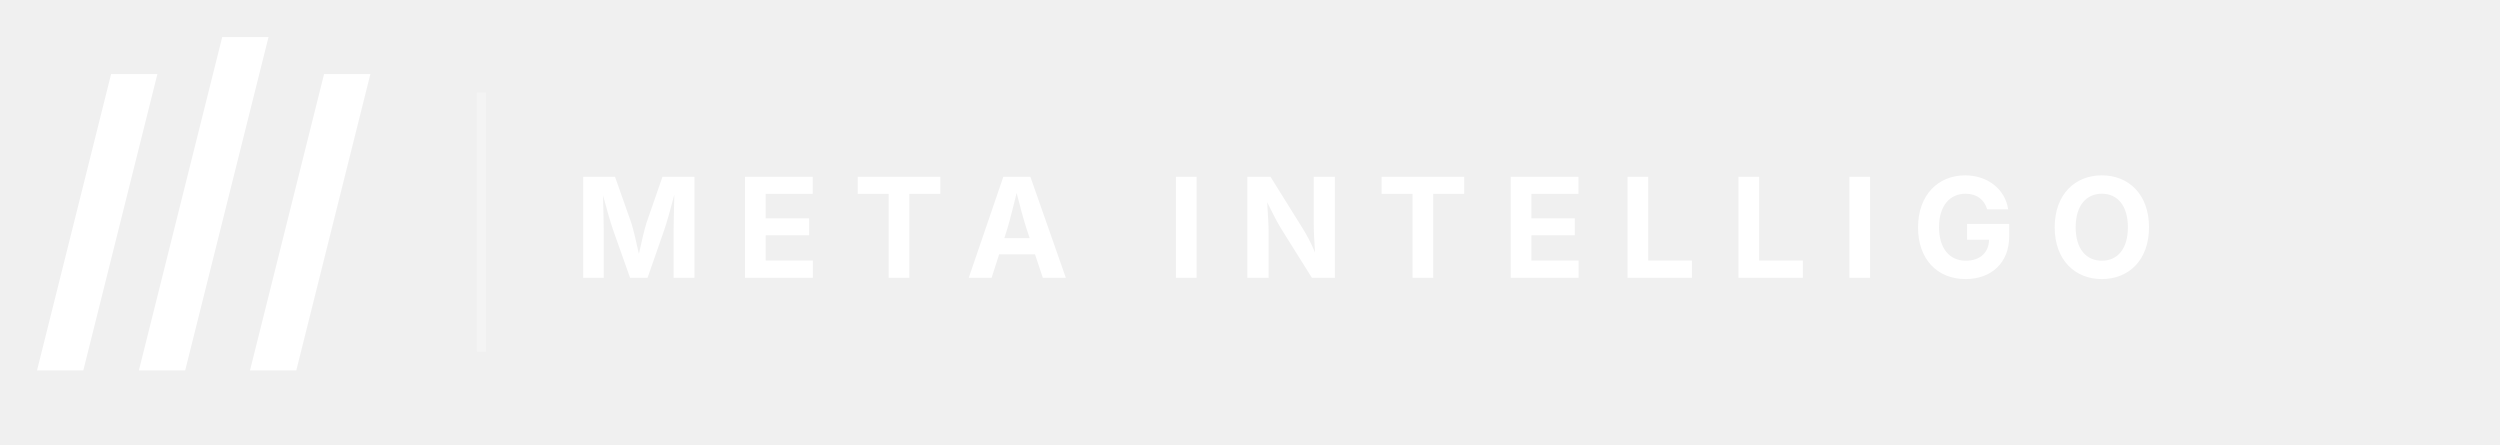
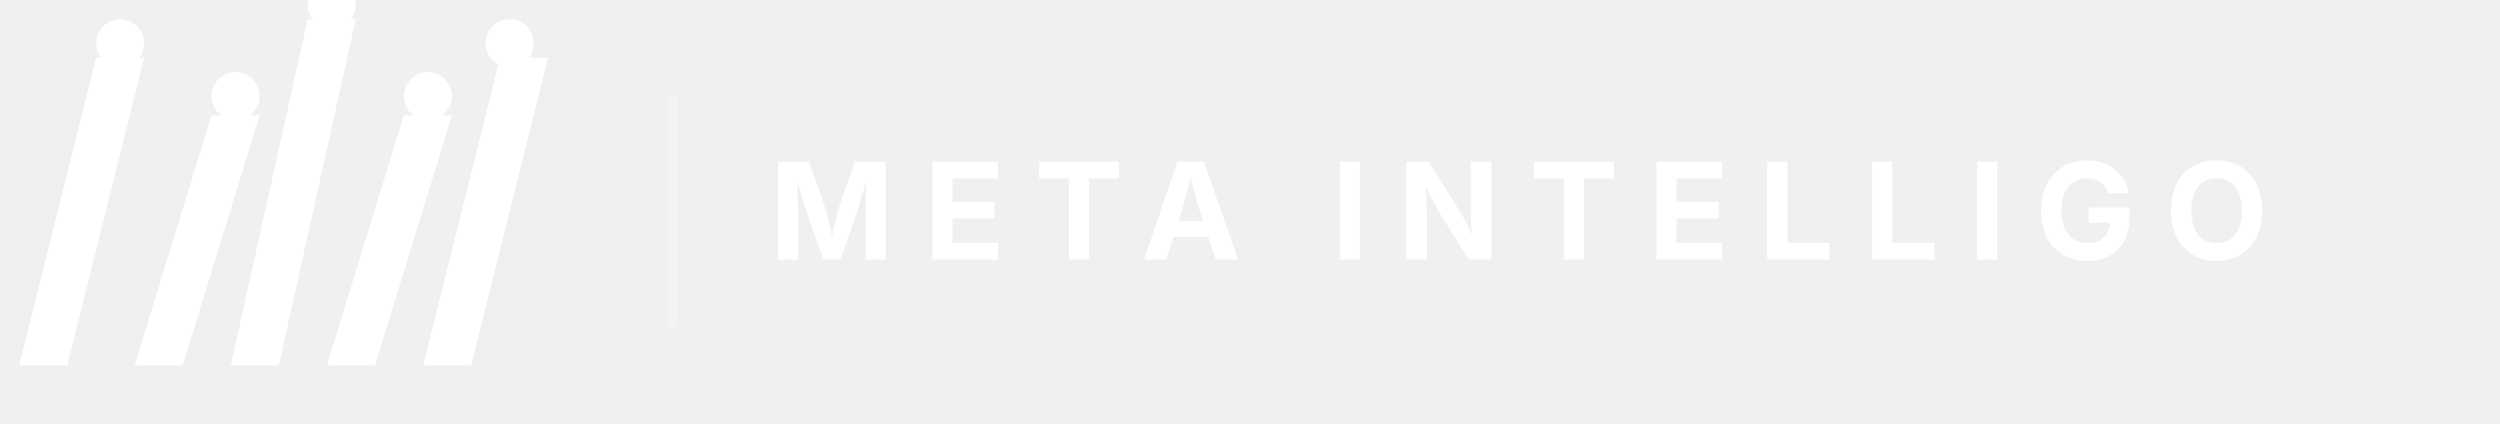
- <svg xmlns="http://www.w3.org/2000/svg" viewBox="0 0 270 48" fill="none">
+ <svg xmlns="http://www.w3.org/2000/svg" viewBox="0 0 260 44" fill="none">
  <g>
-     <polygon points="4,40 12,8 17,8 9,40" fill="white" />
-     <polygon points="15,40 24,4 29,4 20,40" fill="white" />
-     <polygon points="27,40 35,8 40,8 32,40" fill="white" />
+     <polygon points="2,38 10,6 15,6 7,38" fill="white" />
+     <polygon points="14,38 22,12 27,12 19,38" fill="white" />
+     <polygon points="24,38 32,2 37,2 29,38" fill="white" />
+     <polygon points="34,38 42,12 47,12 39,38" fill="white" />
+     <polygon points="44,38 52,6 57,6 49,38" fill="white" />
+     <circle cx="12.5" cy="4.5" r="2.5" fill="white" />
+     <circle cx="24.5" cy="10" r="2.5" fill="white" />
+     <circle cx="34.5" cy="0.5" r="2.5" fill="white" />
+     <circle cx="44.5" cy="10" r="2.5" fill="white" />
+     <circle cx="53" cy="4.5" r="2.5" fill="white" />
  </g>
-   <line x1="52" y1="10" x2="52" y2="38" stroke="rgba(255,255,255,0.25)" stroke-width="1" />
-   <text x="62" y="30" font-family="Inter, system-ui, sans-serif" font-size="15" font-weight="700" fill="white" letter-spacing="3.5">META INTELLIGO</text>
+   <line x1="70" y1="10" x2="70" y2="34" stroke="rgba(255,255,255,0.2)" stroke-width="1" />
+   <text x="80" y="27" font-family="Inter, system-ui, sans-serif" font-size="14" font-weight="700" fill="white" letter-spacing="3">META INTELLIGO</text>
</svg>
